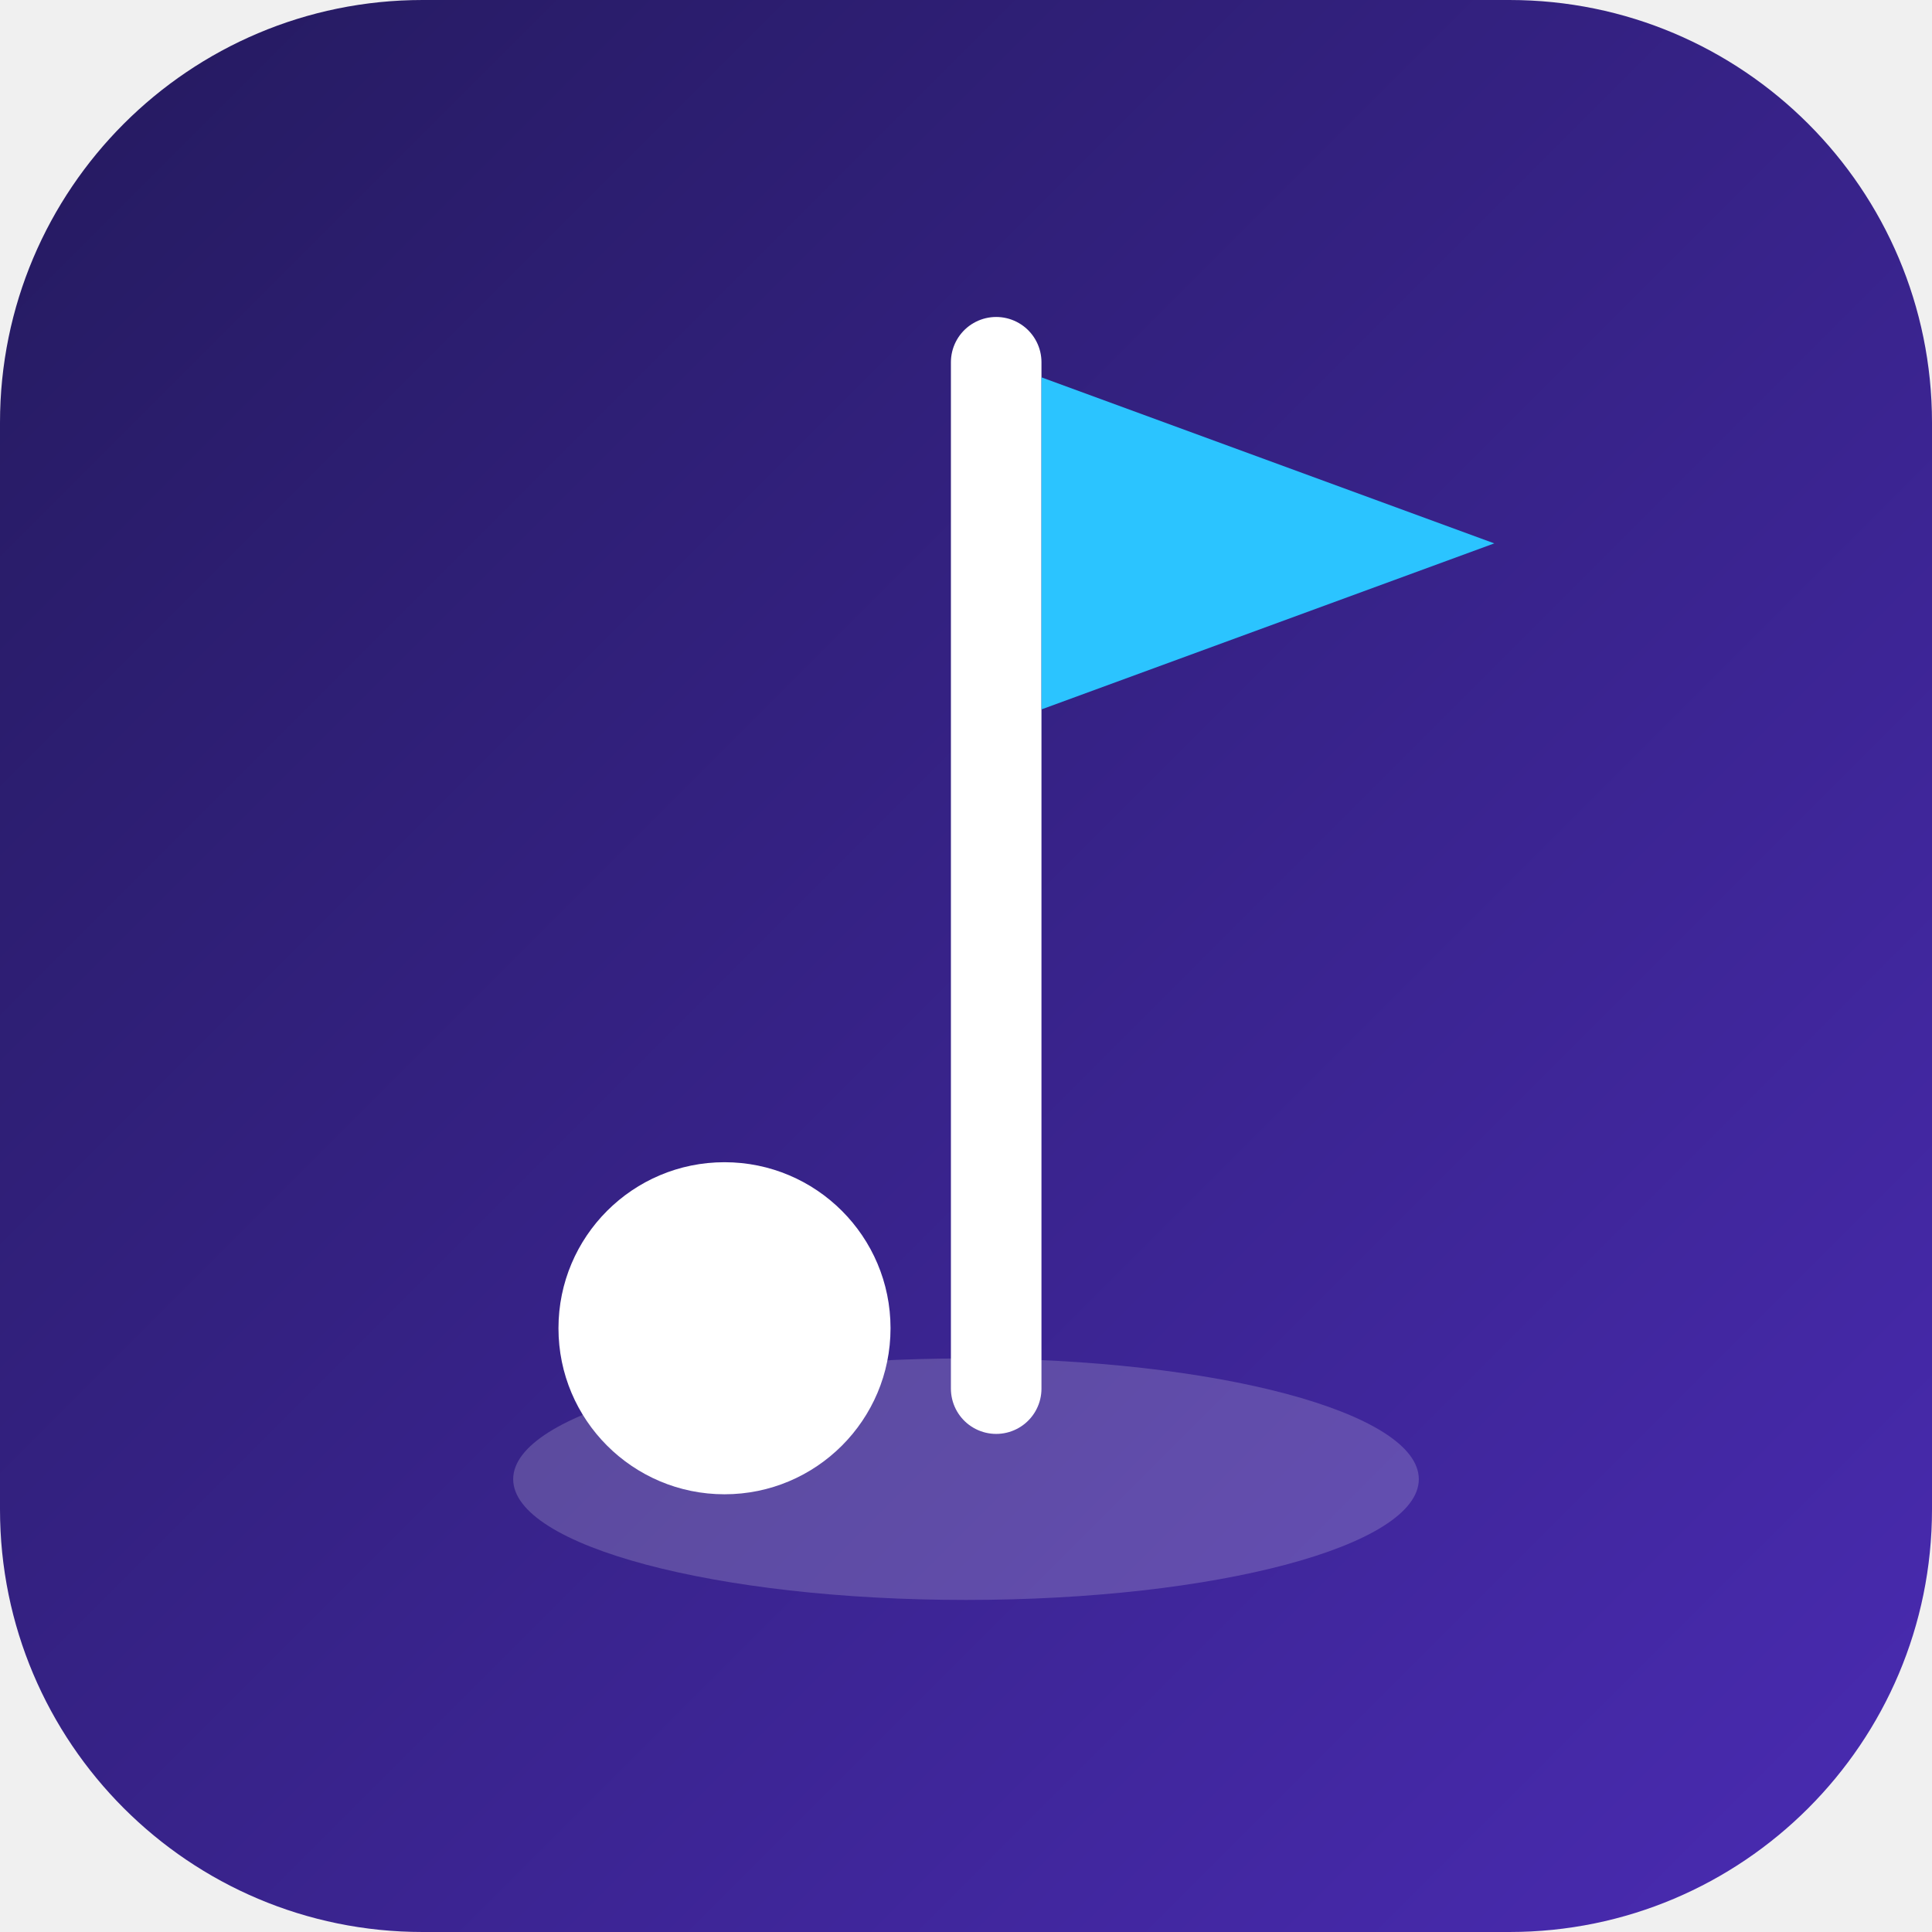
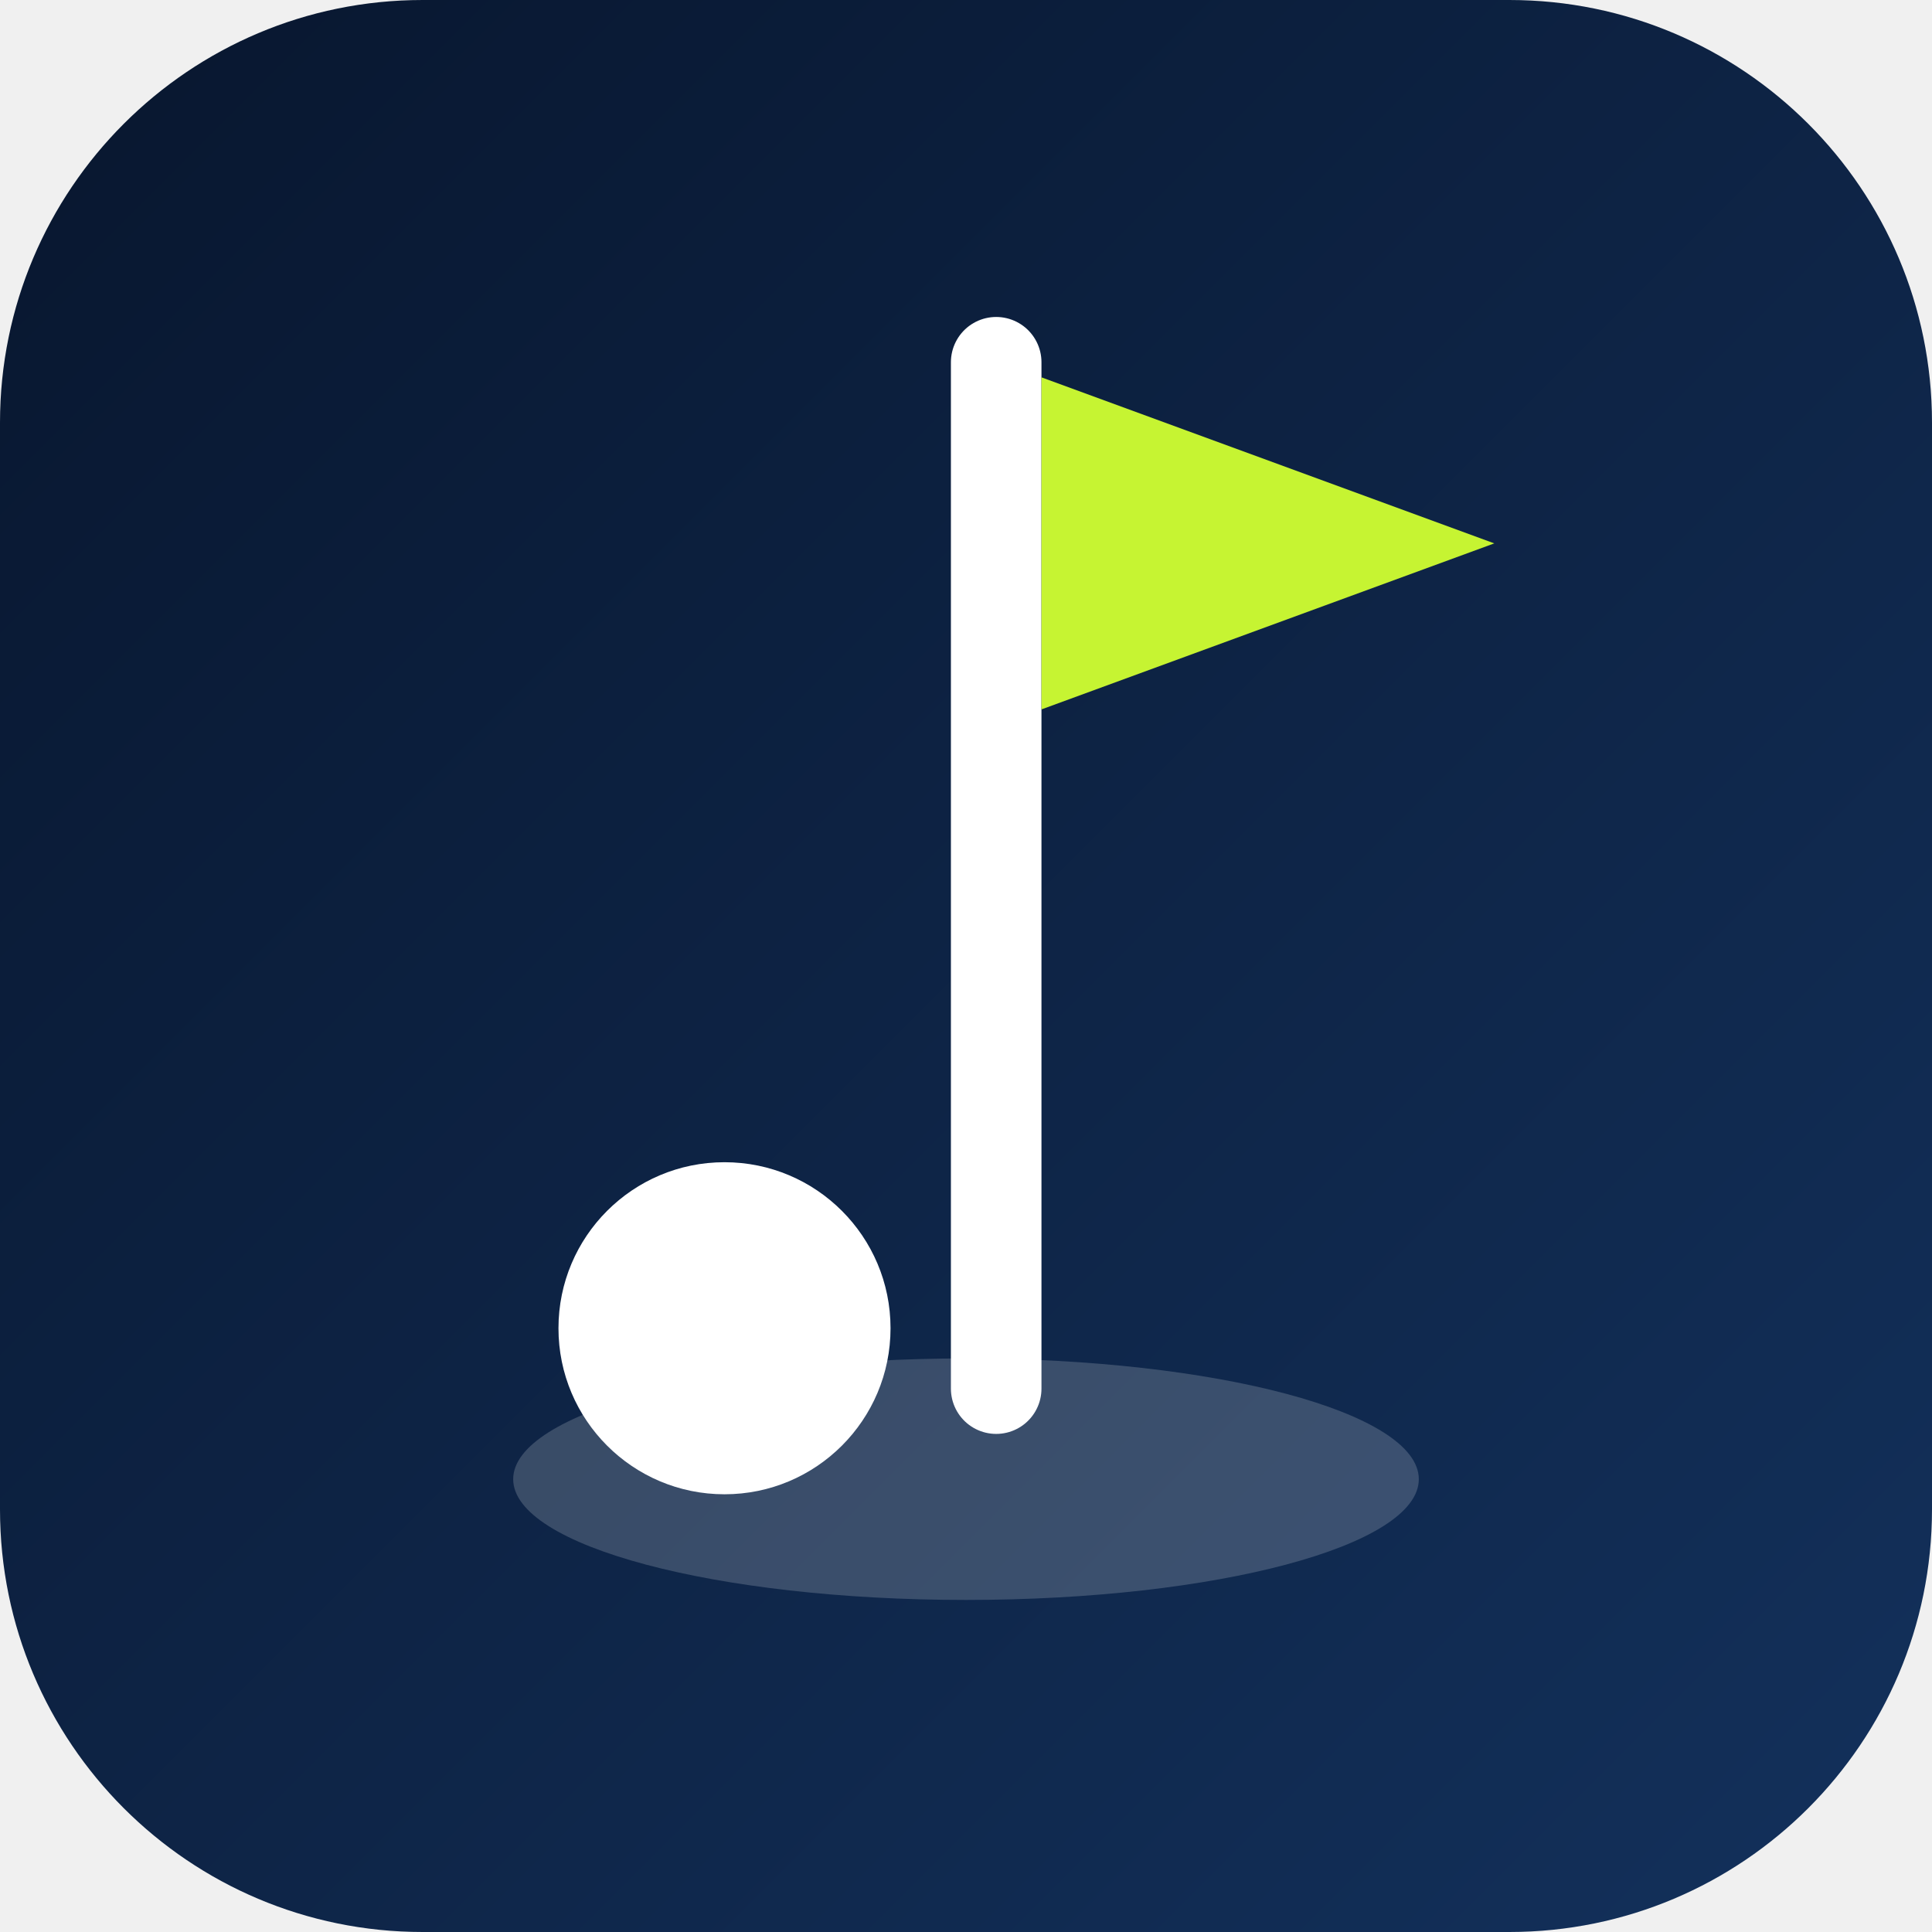
<svg xmlns="http://www.w3.org/2000/svg" viewBox="0 0 64 64">
  <defs>
    <linearGradient id="g" x1="0" y1="0" x2="1" y2="1">
-       <stop offset="0" stop-color="#241a5e" />
-       <stop offset="1" stop-color="#4a2bb3" />
+       <stop offset="0" stop-color="#08162e" />
+       <stop offset="1" stop-color="#13315c" />
    </linearGradient>
  </defs>
  <rect width="64" height="64" rx="14" fill="url(#g)" />
  <ellipse cx="32" cy="49" rx="15" ry="4" fill="#ffffff" opacity=".18" />
  <circle cx="24" cy="44" r="5.5" fill="#ffffff" />
  <path d="M33 12v34" stroke="#ffffff" stroke-width="3" stroke-linecap="round" />
-   <path d="M34.5 12.5l15 5.5-15 5.5z" fill="#2bc4ff" />
+   <path d="M34.5 12.5l15 5.5-15 5.5z" fill="#c6f432" />
</svg>
